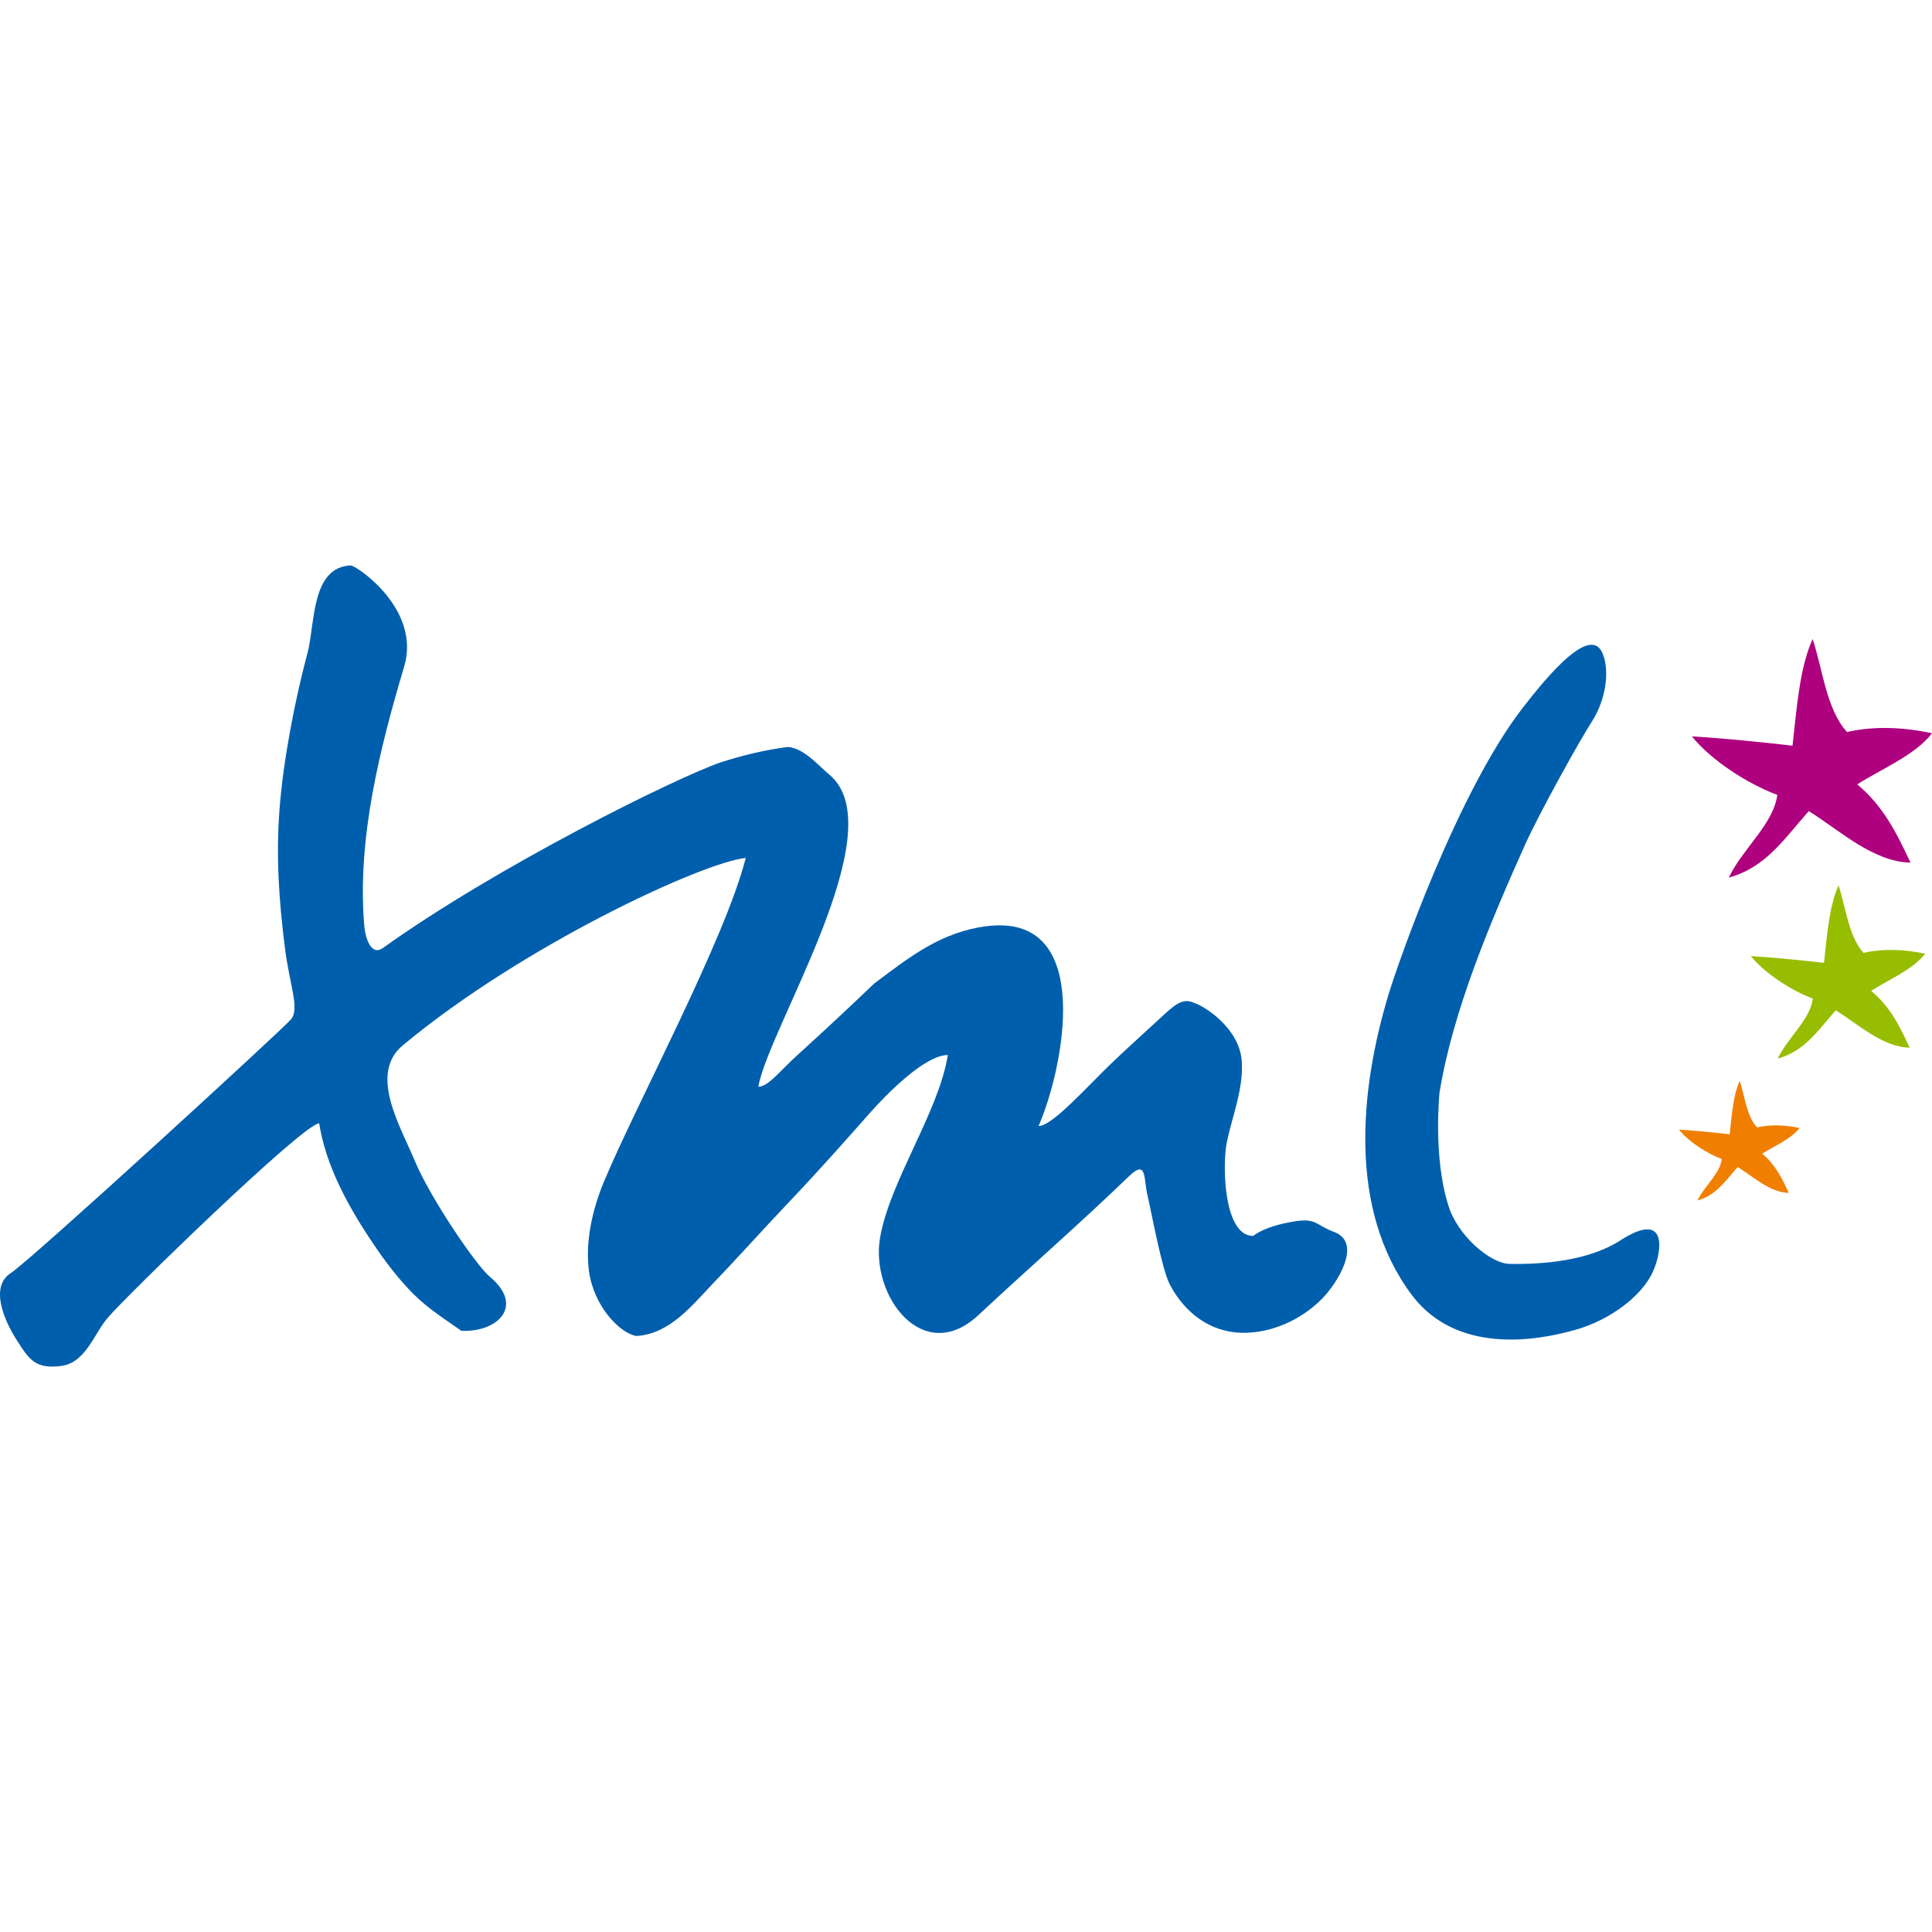
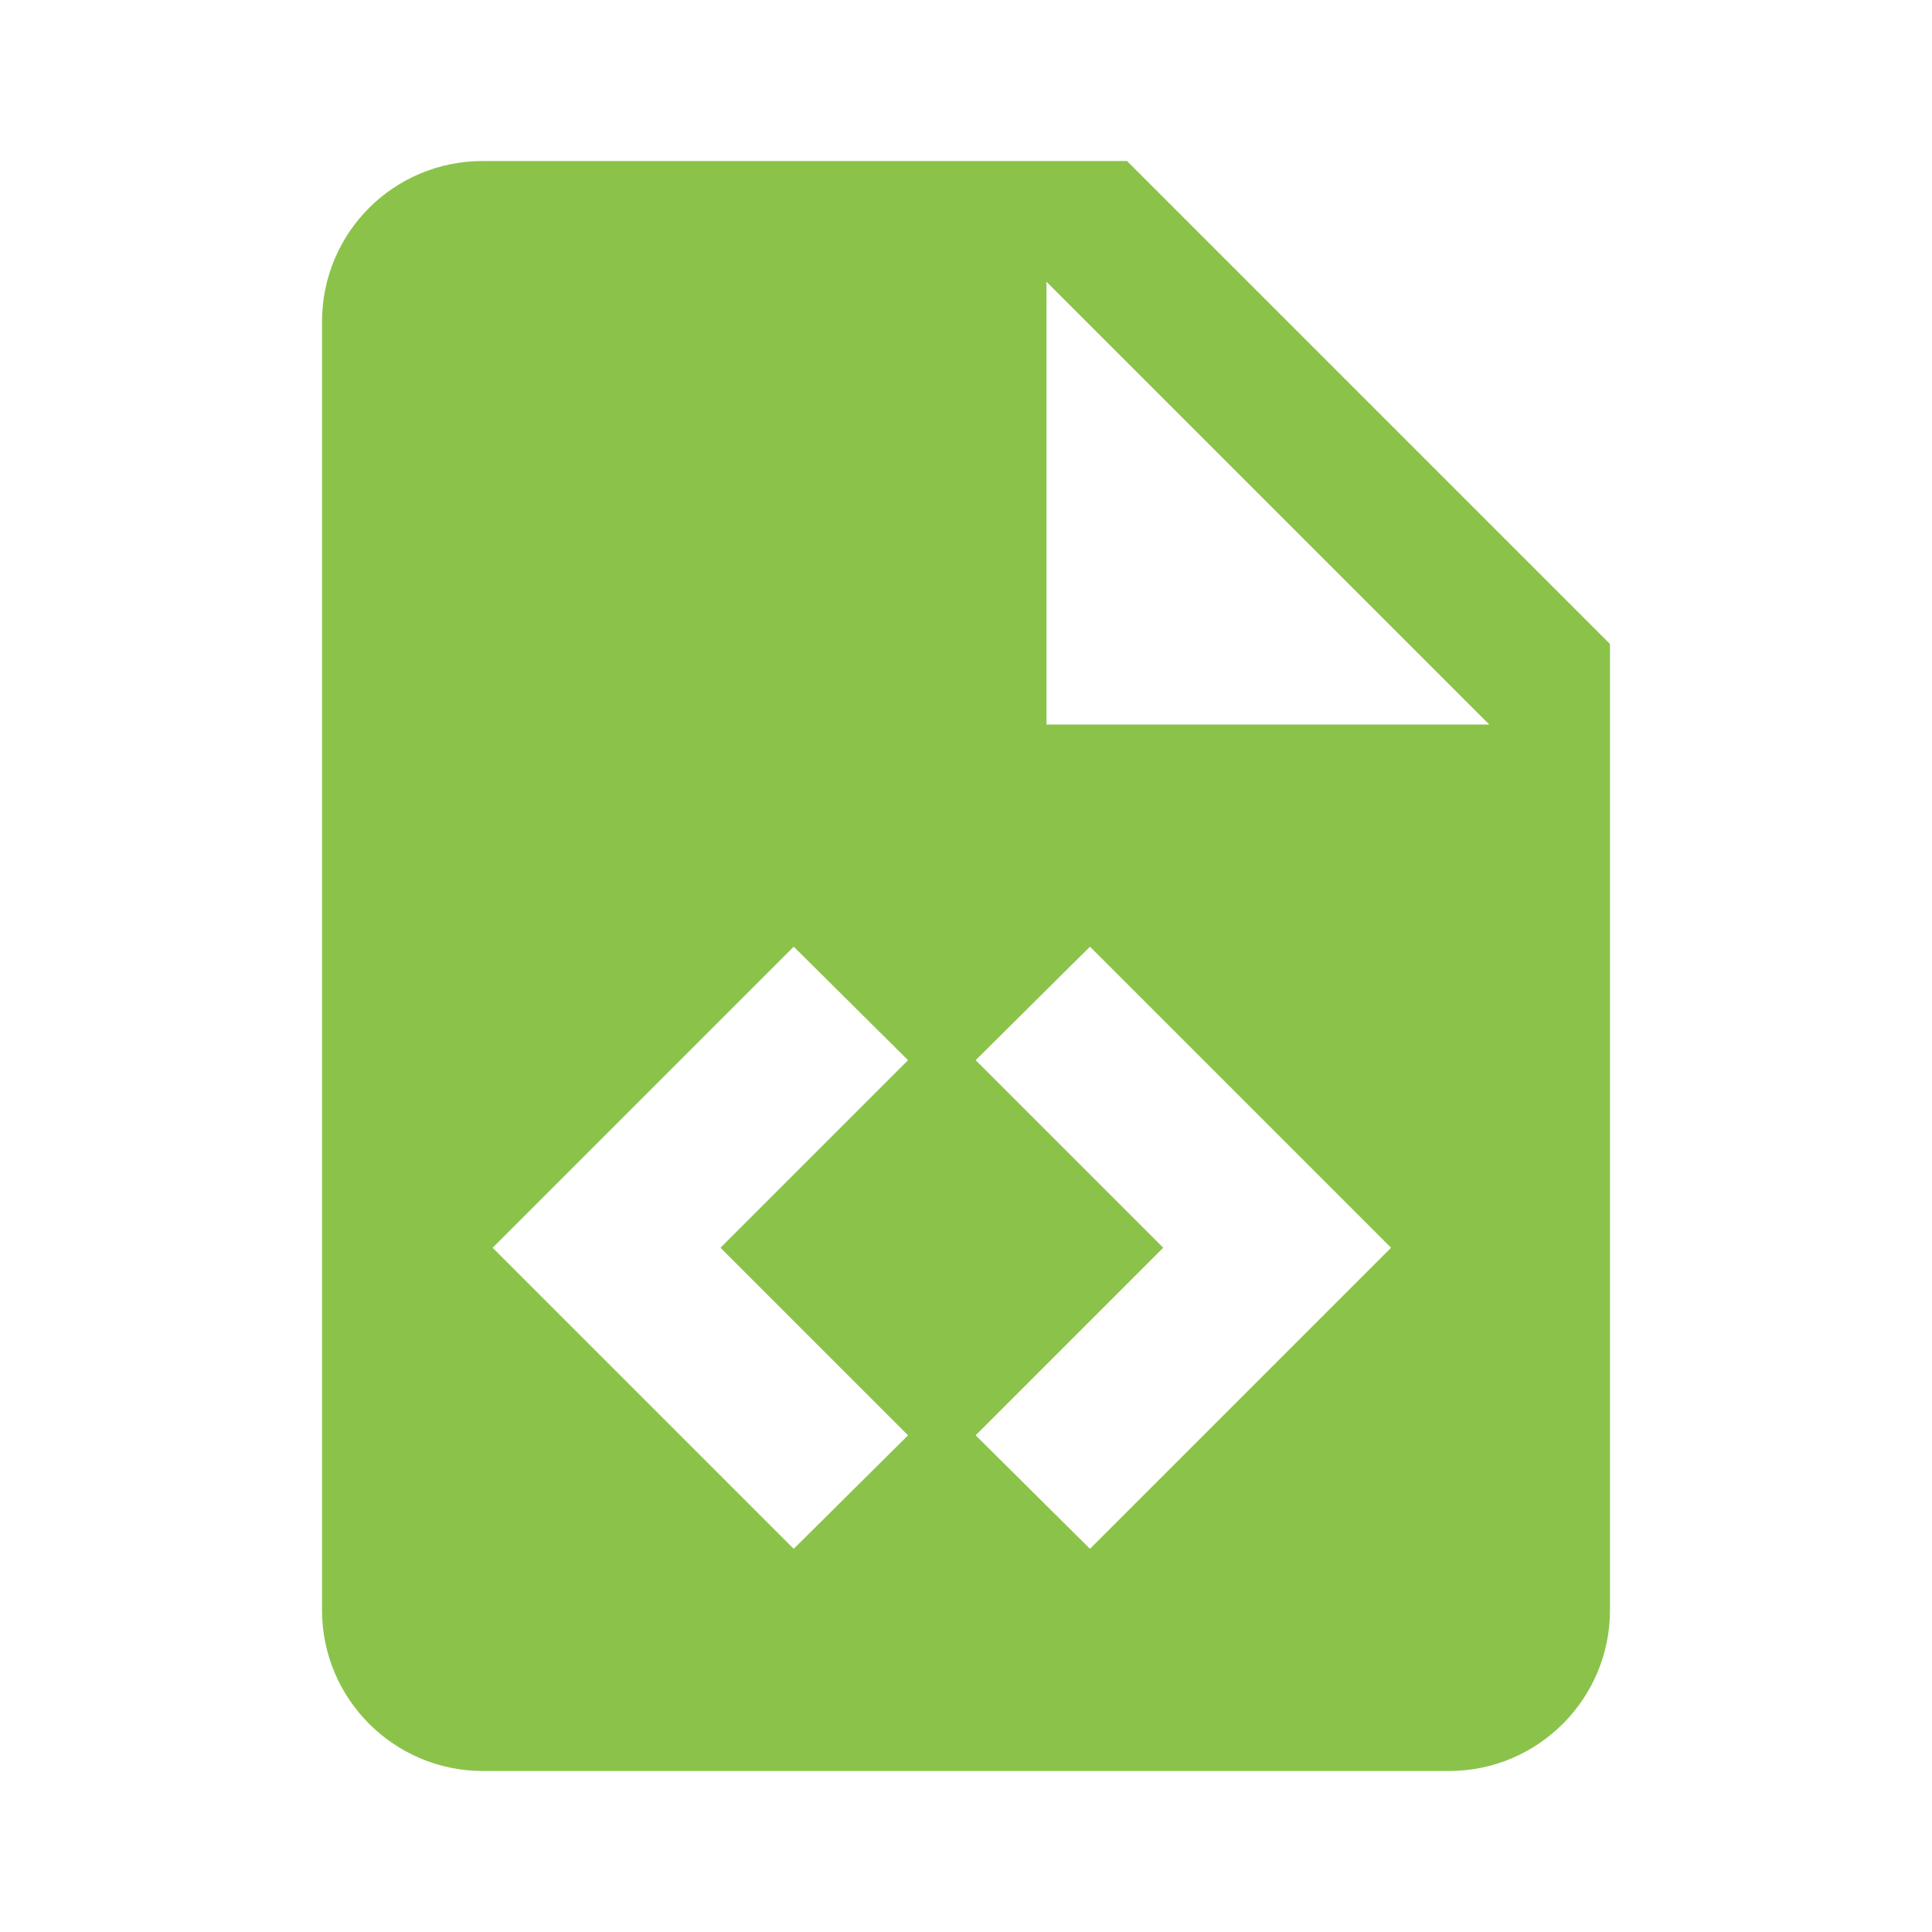
- <svg xmlns="http://www.w3.org/2000/svg" viewBox="0 0 128 128">
-   <path fill="#ae007f" d="M118.759 49.397c.265-2.273.444-5.109 1.332-7.06.675 2.022.9 4.64 2.28 6.163 1.798-.42 3.785-.317 5.629.08-1.107 1.46-3.51 2.446-4.95 3.387 1.733 1.46 2.574 3.161 3.526 5.184-2.515-.048-4.806-2.234-6.742-3.412-1.67 1.889-2.844 3.725-5.292 4.403.882-1.892 2.948-3.518 3.209-5.477-1.96-.73-4.387-2.293-5.66-3.879 2.023.122 4.649.38 6.668.619" />
-   <path fill="#97bd00" d="M120.845 63.79c.19-1.65.318-3.716.964-5.132.492 1.472.654 3.367 1.657 4.474 1.294-.305 2.749-.234 4.082.055-.802 1.051-2.542 1.781-3.581 2.46 1.261 1.055 1.875 2.292 2.554 3.764-1.825-.036-3.494-1.627-4.899-2.472-1.205 1.365-2.062 2.701-3.843 3.194.643-1.37 2.146-2.56 2.324-3.975-1.42-.532-3.18-1.665-4.105-2.816 1.456.091 3.371.278 4.836.448" />
-   <path fill="#f07f00" d="M114.594 75.154c.132-1.147.222-2.566.666-3.546.337 1.015.453 2.324 1.147 3.086.896-.21 1.896-.159 2.823.04-.558.73-1.76 1.229-2.477 1.701.868.734 1.288 1.583 1.76 2.598-1.262-.024-2.408-1.119-3.387-1.714-.838.949-1.429 1.869-2.658 2.214.445-.948 1.48-1.762 1.606-2.742-.983-.368-2.201-1.149-2.836-1.95 1.016.059 2.337.19 3.344.308" />
-   <path fill="#005fad" d="M21.148 74.424c-1.04 0-12.811 11.47-13.957 12.824-.96 1.066-1.48 3.026-3.126 3.248-1.75.233-2.15-.449-2.99-1.766-.798-1.249-1.762-3.474-.37-4.378 1.345-.865 18.023-16.163 18.543-16.785.647-.663-.064-2.301-.372-4.768-.397-3.173-.6-6.08-.354-9.218.246-3.225 1.016-7.2 1.852-10.324.512-1.912.215-5.684 2.876-5.798.539.13 4.633 2.962 3.53 6.694-1.594 5.351-3.125 11.367-2.653 17.1.087 1.106.535 2.065 1.237 1.558 7.552-5.406 19.375-11.265 22.398-12.308 1.455-.464 2.947-.83 4.457-1.015 1.084.122 1.904 1.142 2.762 1.864 4.28 3.669-4.034 16.683-4.74 20.645.663 0 1.385-1.007 2.654-2.154a252.59 252.59 0 0 0 5.013-4.673c2.372-1.785 4.446-3.422 7.457-3.807 7.242-.92 5.076 9.51 3.442 13.24.932 0 3.212-2.626 5.041-4.36.917-.868 1.935-1.788 2.863-2.645 1.104-1.015 1.615-1.543 2.447-1.134.56.158 2.98 1.626 3.115 3.867.114 1.817-.631 3.597-.991 5.338-.306 1.46-.23 6.207 1.736 6.216.778-.564 1.793-.802 2.717-.96 1.492-.25 1.42.238 2.65.694 1.927.713.186 3.45-.83 4.462-1.36 1.357-3.308 2.253-5.26 2.22-2.145-.035-3.83-1.356-4.798-3.212-.528-1.015-1.209-4.775-1.472-5.89-.261-1.095-.035-2.408-1.197-1.297-3.28 3.165-6.663 6.105-10 9.222-3.675 3.432-7.186-1.282-6.52-5.132.655-3.764 3.903-8.361 4.487-12.093-1.552 0-4.165 2.708-5.153 3.827-1.607 1.817-3.388 3.828-5.2 5.735-1.825 1.916-3.387 3.68-5.22 5.588-1.32 1.377-2.832 3.336-5.06 3.463-1.1-.174-2.848-2.002-3.145-4.327-.251-1.943.241-4.077.982-5.862 2.151-5.16 8.032-16.06 9.409-21.482-2.824.275-14.79 5.807-22.711 12.407-2.293 1.892-.175 5.351.782 7.655 1.026 2.463 4.056 6.917 4.961 7.674 2.372 1.972.476 3.714-1.876 3.59-1-.706-2.209-1.472-3.145-2.408-1.02-1.018-1.9-2.18-2.698-3.37-1.626-2.407-3.176-5.19-3.597-8.112m85.134-30.74c-.67-2.494-3.789 1.314-5.351 3.33-4.324 5.564-8.265 16.891-8.901 18.978-1.935 6.398-2.685 14.283 1.503 19.914 2.436 3.285 6.728 3.534 10.935 2.325 2.17-.623 4.343-2.182 5.085-3.875.615-1.412.932-4.037-2.166-2.035-1.198.774-3.395 1.627-7.334 1.564-1.32-.025-3.49-1.92-4.072-3.88-1.024-3.193-.587-7.457-.587-7.457.891-5.505 3.446-11.47 5.687-16.476.87-1.932 3.518-6.747 4.51-8.282 0 .004 1.27-1.998.7-4.124zm0 0" />
+ <svg xmlns="http://www.w3.org/2000/svg" viewBox="0 0 24 24">
+   <path fill="#8bc34a" d="M13 9h5.5L13 3.5zM6 2h8l6 6v12a2 2 0 0 1-2 2H6a2 2 0 0 1-2-2V4c0-1.11.89-2 2-2m.12 13.5 3.74 3.74 1.42-1.41-2.33-2.33 2.33-2.33-1.42-1.41zm11.16 0-3.74-3.74-1.42 1.41 2.33 2.33-2.33 2.33 1.42 1.41z" />
</svg>
